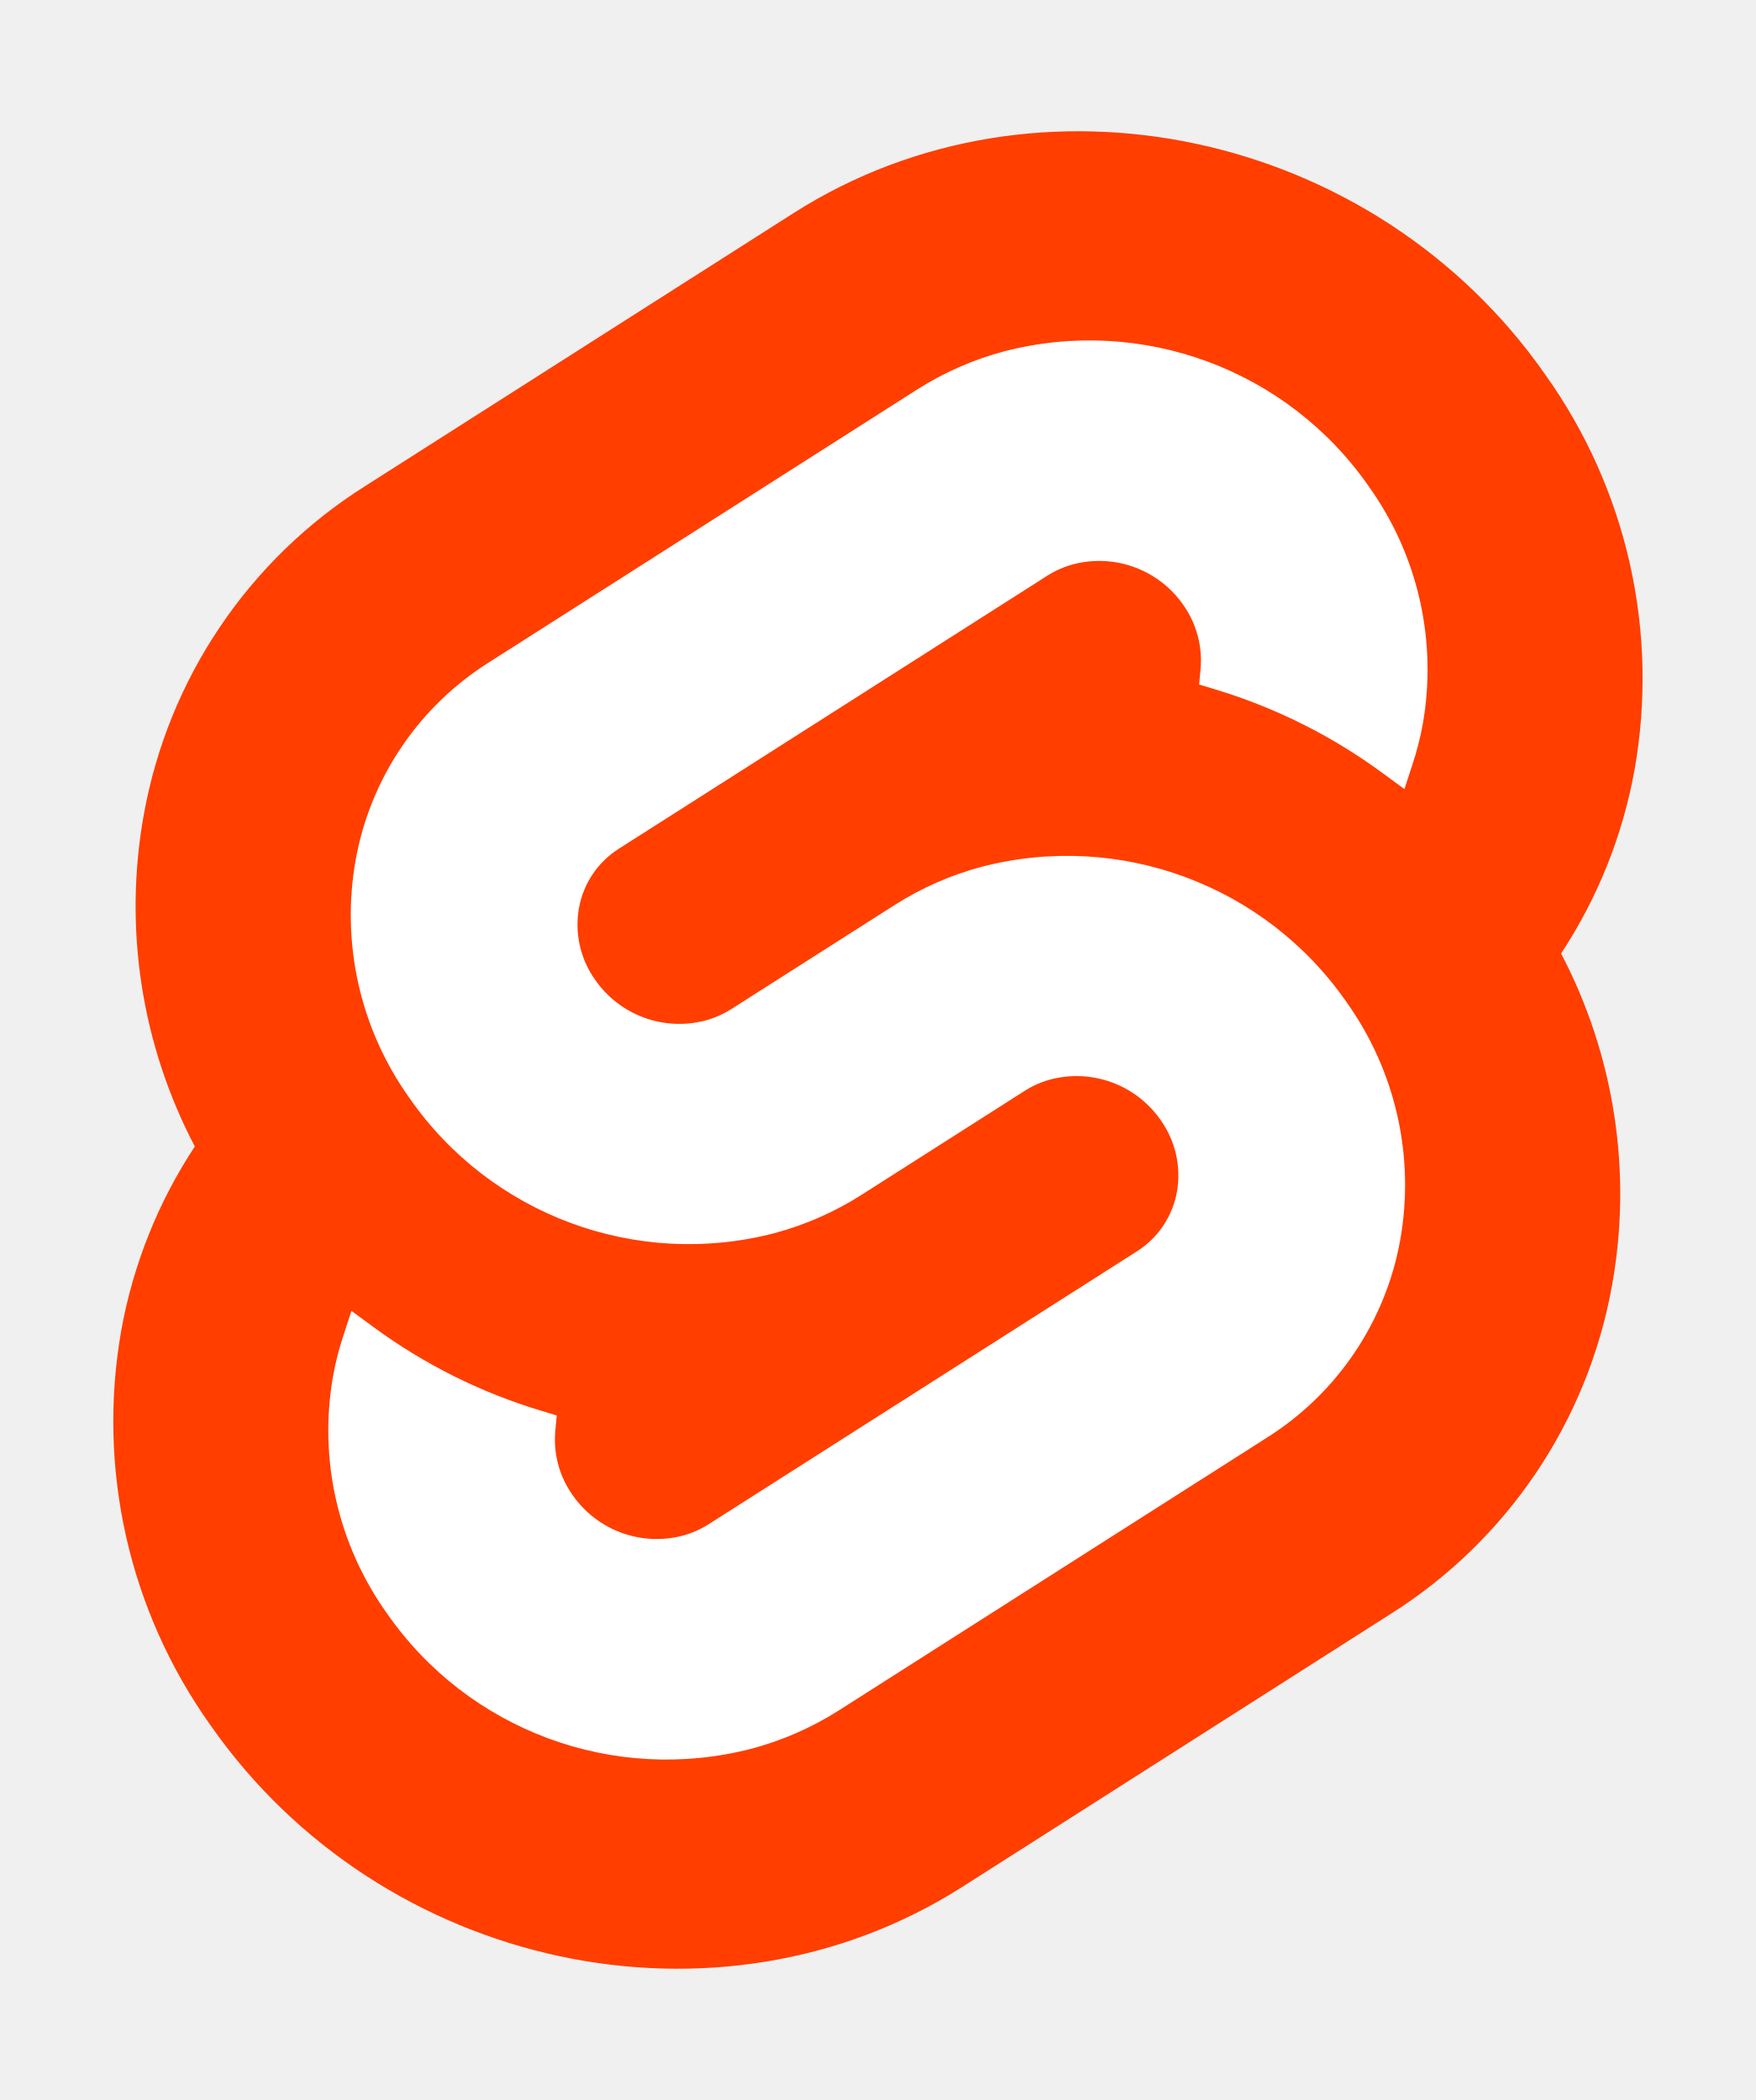
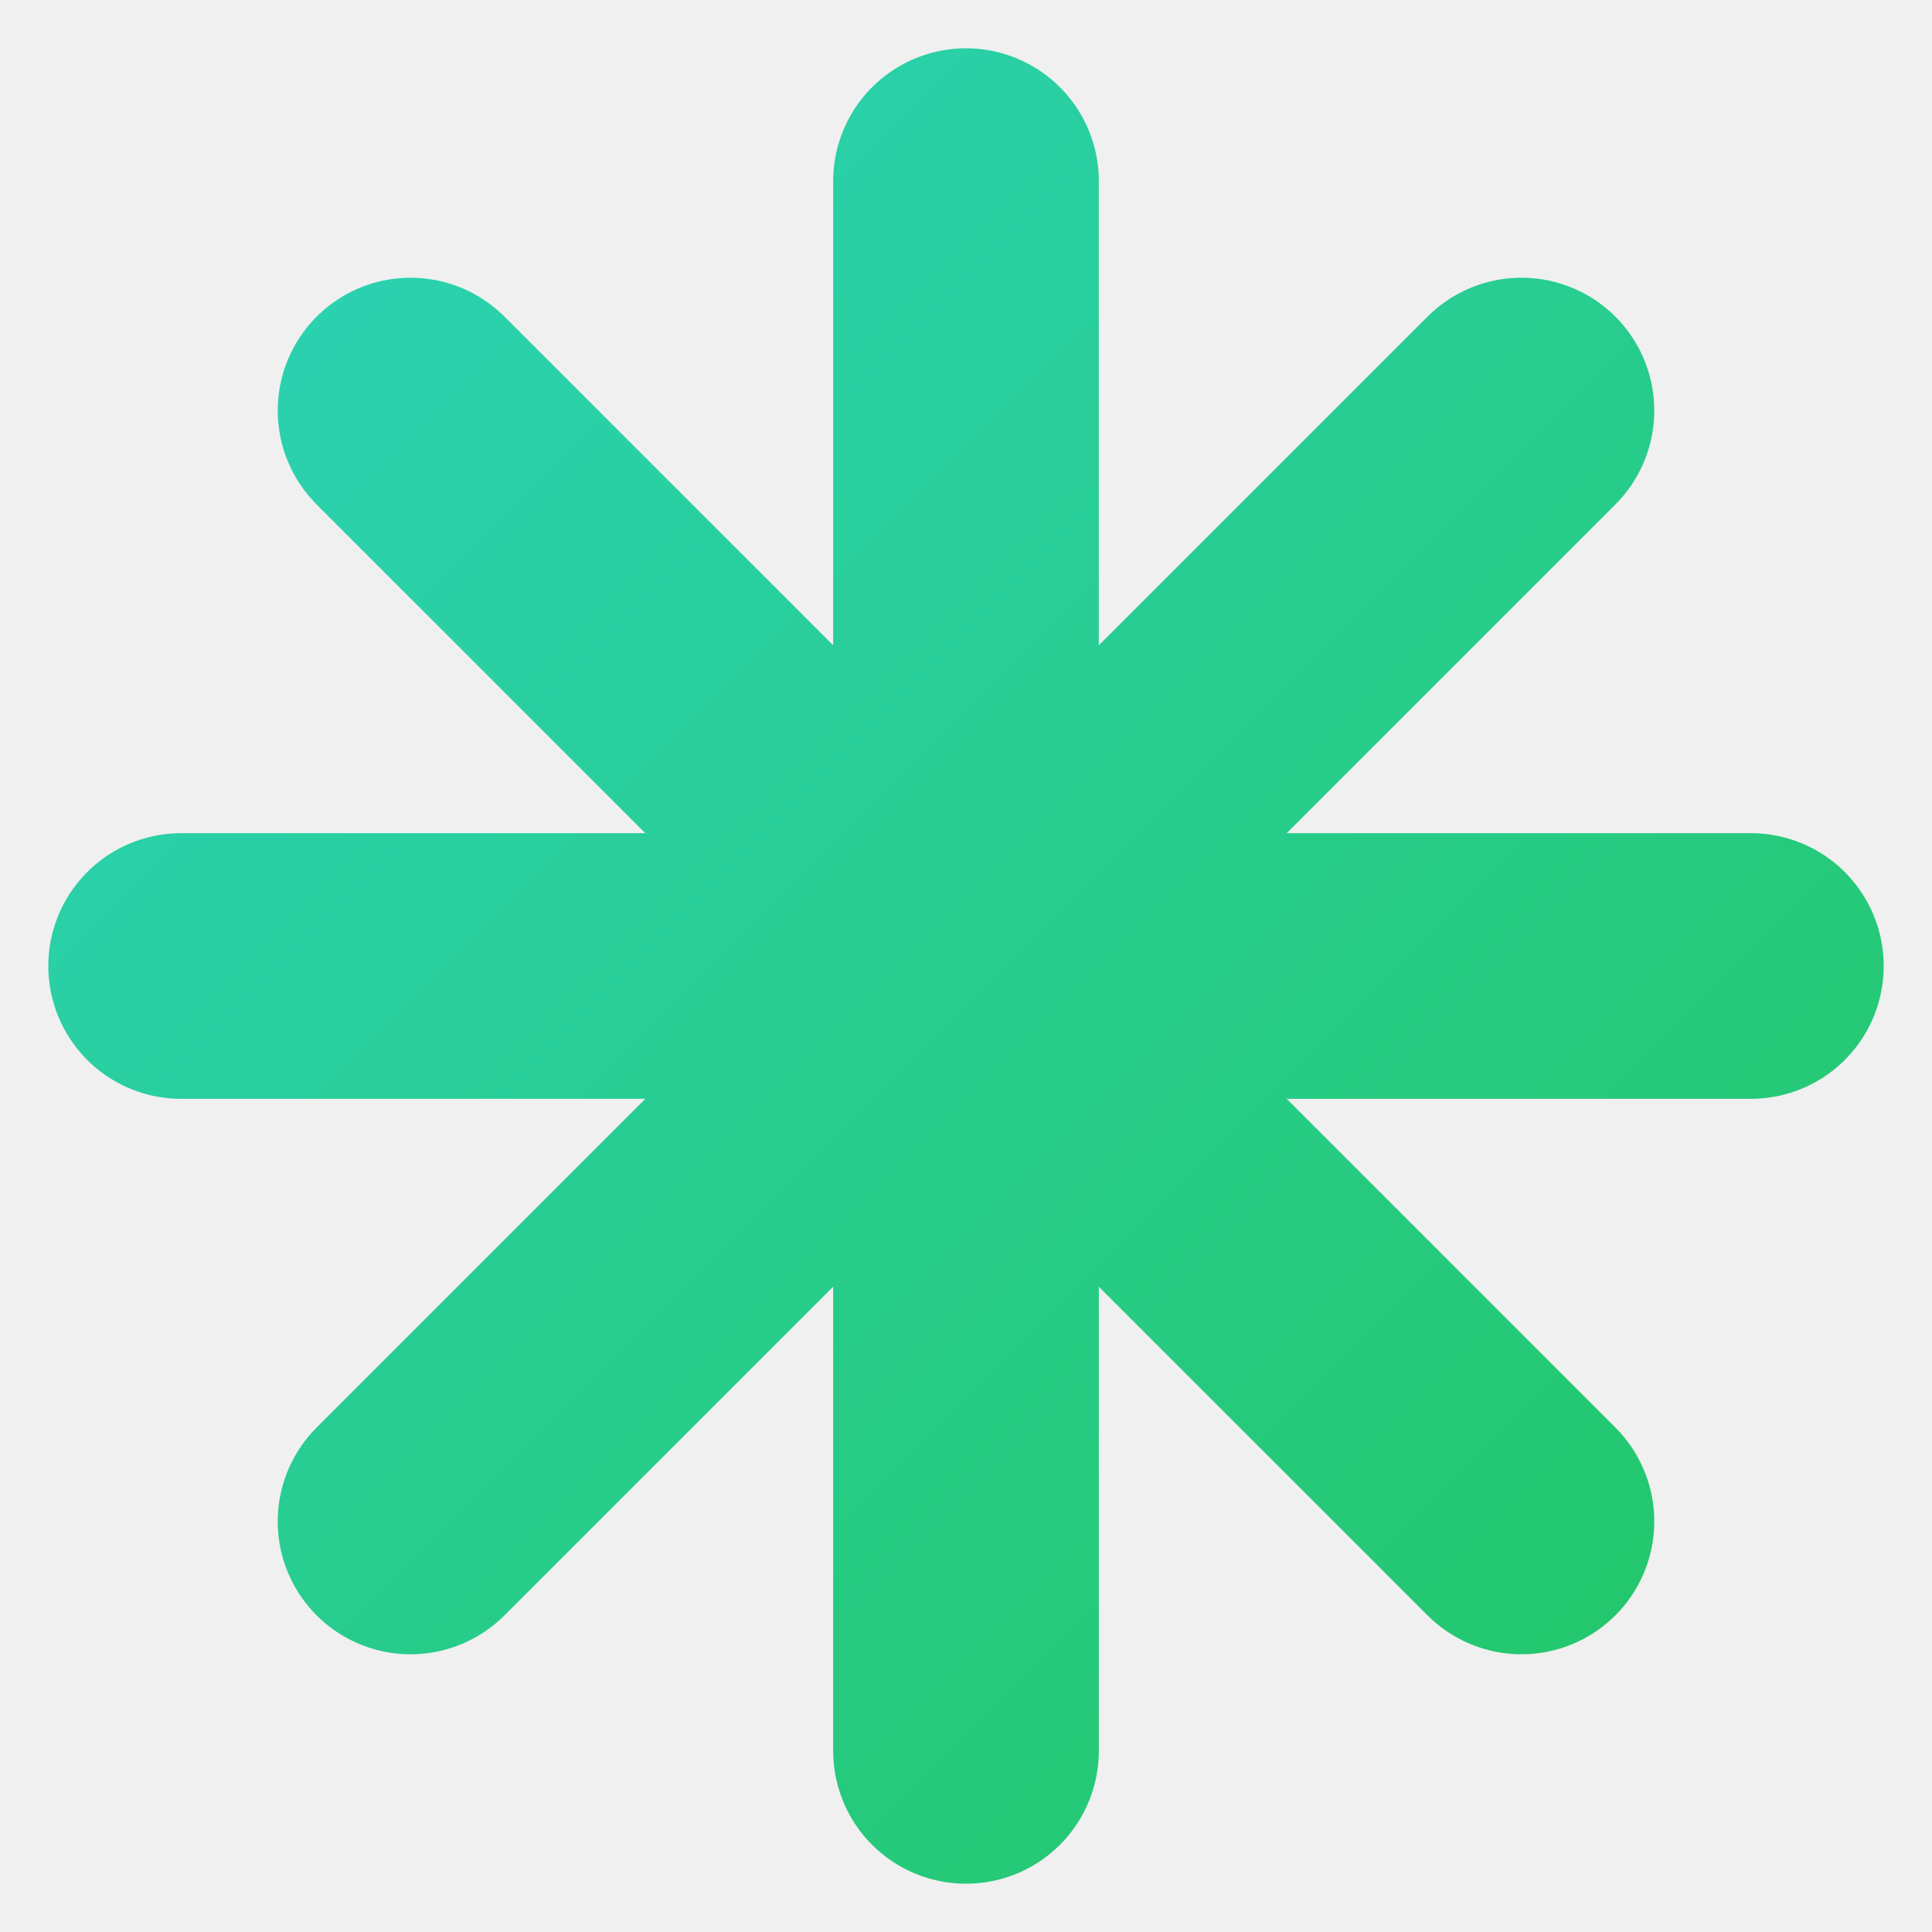
- <svg xmlns="http://www.w3.org/2000/svg" width="107" height="128" viewBox="0 0 107 128">
-   <path d="M94.157 22.819c-10.4-14.885-30.94-19.297-45.792-9.835L22.282 29.608A29.92 29.92 0 0 0 8.764 49.65a31.5 31.5 0 0 0 3.108 20.231 30 30 0 0 0-4.477 11.183 31.9 31.9 0 0 0 5.448 24.116c10.402 14.887 30.942 19.297 45.791 9.835l26.083-16.624A29.92 29.92 0 0 0 98.235 78.35a31.53 31.53 0 0 0-3.105-20.232 30 30 0 0 0 4.474-11.182 31.88 31.88 0 0 0-5.447-24.116" style="fill:#ff3e00" />
-   <path d="M45.817 106.582a20.72 20.72 0 0 1-22.237-8.243 19.17 19.17 0 0 1-3.277-14.503 18 18 0 0 1 .624-2.435l.49-1.498 1.337.981a33.6 33.6 0 0 0 10.203 5.098l.97.294-.09.968a5.85 5.85 0 0 0 1.052 3.878 6.24 6.24 0 0 0 6.695 2.485 5.8 5.8 0 0 0 1.603-.704L69.27 76.28a5.43 5.43 0 0 0 2.45-3.631 5.8 5.8 0 0 0-.987-4.371 6.24 6.24 0 0 0-6.698-2.487 5.7 5.7 0 0 0-1.6.704l-9.953 6.345a19 19 0 0 1-5.296 2.326 20.72 20.72 0 0 1-22.237-8.243 19.17 19.17 0 0 1-3.277-14.502 17.99 17.99 0 0 1 8.13-12.052l26.081-16.623a19 19 0 0 1 5.3-2.329 20.72 20.72 0 0 1 22.237 8.243 19.17 19.17 0 0 1 3.277 14.503 18 18 0 0 1-.624 2.435l-.49 1.498-1.337-.98a33.6 33.6 0 0 0-10.203-5.1l-.97-.294.09-.968a5.86 5.86 0 0 0-1.052-3.878 6.24 6.24 0 0 0-6.696-2.485 5.8 5.8 0 0 0-1.602.704L37.73 51.72a5.42 5.42 0 0 0-2.449 3.63 5.79 5.79 0 0 0 .986 4.372 6.24 6.24 0 0 0 6.698 2.486 5.8 5.8 0 0 0 1.602-.704l9.952-6.342a19 19 0 0 1 5.295-2.328 20.72 20.72 0 0 1 22.237 8.242 19.17 19.17 0 0 1 3.277 14.503 18 18 0 0 1-8.13 12.053l-26.081 16.622a19 19 0 0 1-5.3 2.328" style="fill:#fff" />
+ <svg xmlns="http://www.w3.org/2000/svg" viewBox="0 0 32 32" width="32" height="32">
+   <defs>
+     <linearGradient id="adiyo-mark" x1="0" y1="0" x2="32" y2="32" gradientUnits="userSpaceOnUse">
+       <stop stop-color="#2dd4bf" />
+       <stop offset="1" stop-color="#22c55e" />
+     </linearGradient>
+   </defs>
+   <g stroke="url(#adiyo-mark)" stroke-width="4.4" stroke-linecap="round">
+     <line x1="16" y1="3" x2="16" y2="29" />
+     <line x1="3" y1="16" x2="29" y2="16" />
+     <line x1="6.8" y1="6.8" x2="25.2" y2="25.2" />
+     <line x1="25.2" y1="6.8" x2="6.8" y2="25.2" />
+   </g>
</svg>
